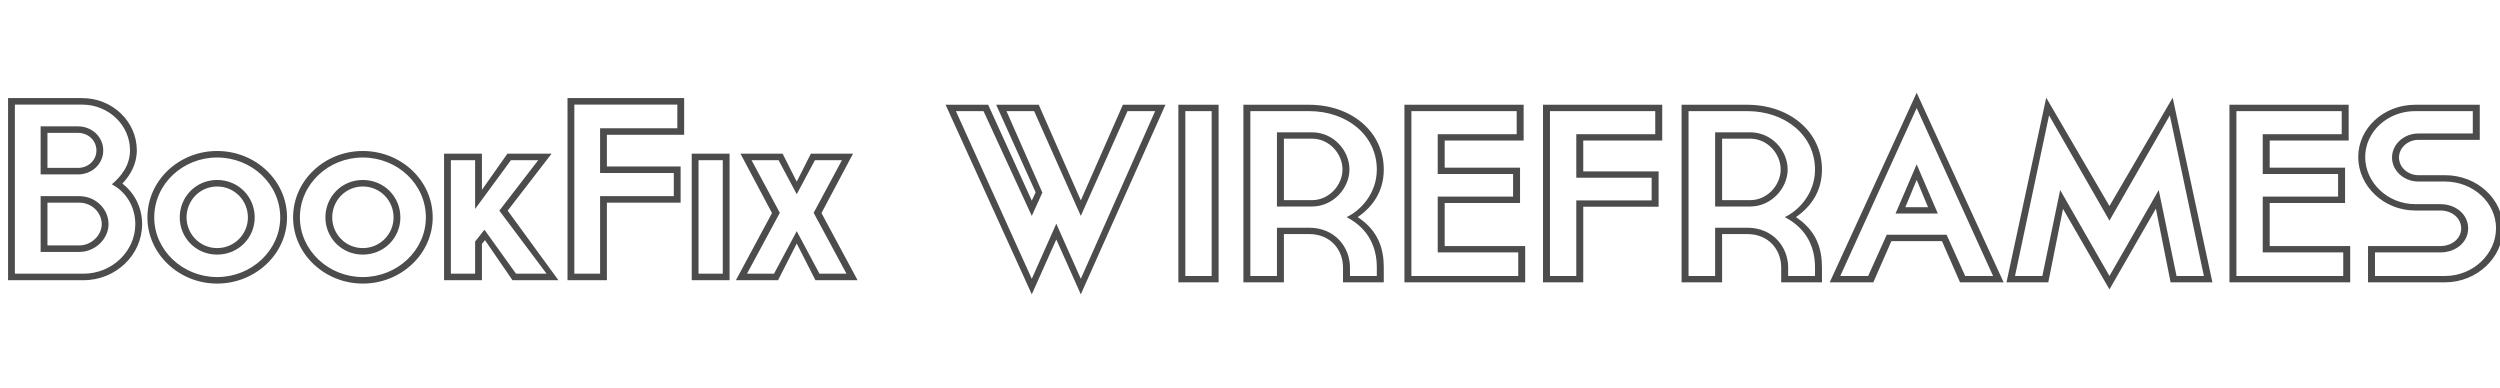
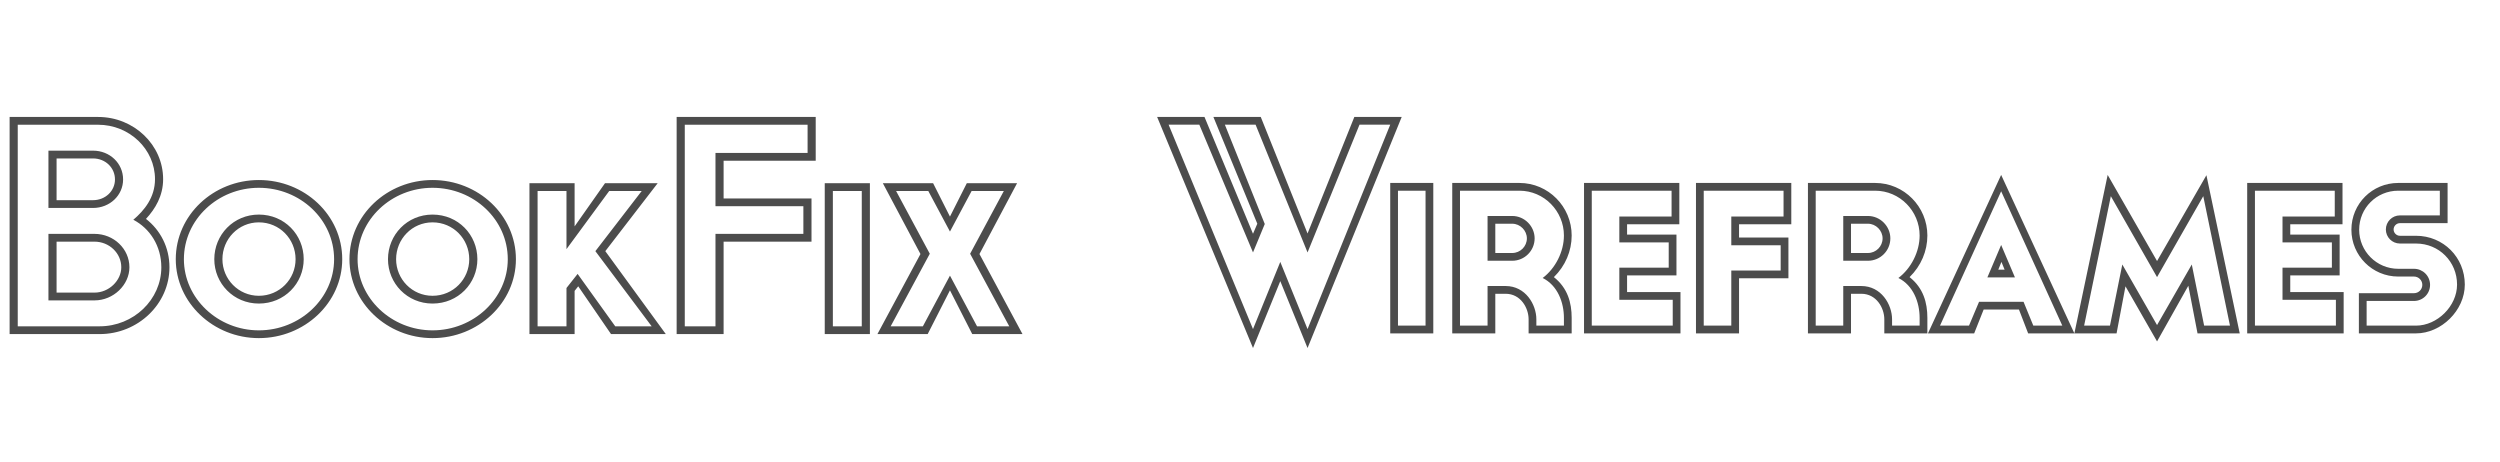
- <svg xmlns="http://www.w3.org/2000/svg" width="310px" height="48px" viewBox="0 0 310 48" version="1.1">
+ <svg xmlns="http://www.w3.org/2000/svg" width="260px" height="48px" viewBox="0 0 260 48" version="1.1">
  <defs />
  <g id="Page-1" stroke="none" stroke-width="1" fill="none" fill-rule="evenodd">
    <g id="bookit_outline" fill="#4C4C4C">
-       <path d="M9.828,31.241 L5.038,31.241 L5.038,24.323 L9.828,24.323 C11.831,24.323 13.459,25.88 13.459,27.797 C13.459,29.624 11.8,31.241 9.828,31.241 Z M5.038,15.668 L9.671,15.668 C11.424,15.668 12.802,16.986 12.802,18.663 C12.802,20.31 11.424,21.628 9.671,21.628 L5.038,21.628 L5.038,15.668 Z M13.866,22.856 C14.993,21.897 16.12,20.55 16.12,18.633 C16.12,15.518 13.459,12.973 10.204,12.973 L1.845,12.973 L1.845,33.936 L10.36,33.936 C13.898,33.936 16.778,31.151 16.778,27.797 C16.778,25.581 15.588,23.754 13.866,22.856 Z M16.965,18.633 C16.965,20.37 16.151,21.718 15.181,22.766 C16.684,23.934 17.623,25.731 17.623,27.797 C17.623,31.6 14.367,34.745 10.36,34.745 L1,34.745 L1,12.164 L10.204,12.164 C13.929,12.164 16.965,15.069 16.965,18.633 Z M5.884,30.432 L9.828,30.432 C11.331,30.432 12.614,29.175 12.614,27.797 C12.614,26.33 11.362,25.132 9.828,25.132 L5.884,25.132 L5.884,30.432 Z M9.671,16.477 L5.884,16.477 L5.884,20.819 L9.671,20.819 C10.955,20.819 11.957,19.861 11.957,18.663 C11.957,17.435 10.955,16.477 9.671,16.477 Z M26.92,31.57 C24.291,31.57 22.287,29.474 22.287,26.958 C22.287,24.413 24.291,22.316 26.92,22.316 C29.581,22.316 31.585,24.413 31.585,26.958 C31.585,29.474 29.581,31.57 26.92,31.57 Z M26.92,34.356 C31.209,34.356 34.747,31.031 34.747,26.958 C34.747,22.826 31.209,19.531 26.92,19.531 C22.663,19.531 19.125,22.826 19.125,26.958 C19.125,31.031 22.663,34.356 26.92,34.356 Z M26.92,35.164 C22.193,35.164 18.28,31.481 18.28,26.958 C18.28,22.376 22.193,18.723 26.92,18.723 C31.679,18.723 35.592,22.376 35.592,26.958 C35.592,31.481 31.679,35.164 26.92,35.164 Z M26.92,30.762 C29.08,30.762 30.74,29.025 30.74,26.958 C30.74,24.862 29.08,23.125 26.92,23.125 C24.792,23.125 23.132,24.862 23.132,26.958 C23.132,29.025 24.792,30.762 26.92,30.762 Z M44.983,31.57 C42.354,31.57 40.35,29.474 40.35,26.958 C40.35,24.413 42.354,22.316 44.983,22.316 C47.644,22.316 49.648,24.413 49.648,26.958 C49.648,29.474 47.644,31.57 44.983,31.57 Z M44.983,34.356 C49.272,34.356 52.809,31.031 52.809,26.958 C52.809,22.826 49.272,19.531 44.983,19.531 C40.726,19.531 37.188,22.826 37.188,26.958 C37.188,31.031 40.726,34.356 44.983,34.356 Z M44.983,35.164 C40.256,35.164 36.343,31.481 36.343,26.958 C36.343,22.376 40.256,18.723 44.983,18.723 C49.741,18.723 53.655,22.376 53.655,26.958 C53.655,31.481 49.741,35.164 44.983,35.164 Z M44.983,30.762 C47.143,30.762 48.802,29.025 48.802,26.958 C48.802,24.862 47.143,23.125 44.983,23.125 C42.854,23.125 41.195,24.862 41.195,26.958 C41.195,29.025 42.854,30.762 44.983,30.762 Z M55.909,19.861 L55.909,33.936 L58.914,33.936 L58.914,29.953 L60.072,28.486 L63.985,33.936 L67.773,33.936 L61.919,26.12 L66.74,19.861 L63.359,19.861 L58.914,25.91 L58.914,19.861 L55.909,19.861 Z M55.063,34.745 L55.063,19.052 L59.759,19.052 L59.759,23.544 L62.921,19.052 L68.399,19.052 L62.952,26.12 L69.244,34.745 L63.547,34.745 L60.135,29.774 L59.759,30.253 L59.759,34.745 L55.063,34.745 Z M71.217,12.973 L71.217,33.936 L74.41,33.936 L74.41,24.323 L83.551,24.323 L83.551,21.448 L74.41,21.448 L74.41,15.908 L83.989,15.908 L83.989,12.973 L71.217,12.973 Z M70.371,34.745 L70.371,12.164 L84.834,12.164 L84.834,16.716 L75.255,16.716 L75.255,20.639 L84.396,20.639 L84.396,25.132 L75.255,25.132 L75.255,34.745 L70.371,34.745 Z M86.618,19.861 L86.618,33.936 L89.624,33.936 L89.624,19.861 L86.618,19.861 Z M85.773,34.745 L85.773,19.052 L90.469,19.052 L90.469,34.745 L85.773,34.745 Z M98.796,28.665 L101.613,33.936 L104.963,33.936 L100.893,26.389 L104.4,19.861 L101.05,19.861 L98.796,24.083 L96.542,19.861 L93.192,19.861 L96.699,26.389 L92.629,33.936 L95.979,33.936 L98.796,28.665 Z M101.113,34.745 L98.796,30.193 L96.479,34.745 L91.252,34.745 L95.728,26.419 L91.815,19.052 L97.043,19.052 L98.796,22.526 L100.549,19.052 L105.777,19.052 L101.864,26.419 L106.34,34.745 L101.113,34.745 Z M134.021,34.572 L143.237,13.778 L139.813,13.778 L134.021,26.775 L128.229,13.778 L124.805,13.778 L129.253,23.883 L127.941,26.775 L121.957,13.778 L118.533,13.778 L127.941,34.572 L130.981,27.738 L134.021,34.572 Z M144.517,12.989 L134.021,36.5 L130.981,29.695 L127.941,36.5 L117.253,12.989 L122.533,12.989 L127.941,24.876 L128.421,23.854 L123.525,12.989 L128.805,12.989 L134.021,24.847 L139.237,12.989 L144.517,12.989 Z M146.981,13.778 L146.981,34.222 L150.245,34.222 L150.245,13.778 L146.981,13.778 Z M146.117,35.011 L146.117,12.989 L151.109,12.989 L151.109,35.011 L146.117,35.011 Z M167.333,21.021 C167.333,23.299 165.349,25.606 162.693,25.606 L158.341,25.606 L158.341,16.407 L162.693,16.407 C165.349,16.407 167.333,18.655 167.333,21.021 Z M166.981,26.921 C168.773,26.074 170.725,23.942 170.725,21.021 C170.725,16.815 167.077,13.778 162.309,13.778 L155.045,13.778 L155.045,34.222 L158.341,34.222 L158.341,28.235 L162.309,28.235 C165.573,28.235 167.397,30.688 167.397,33.171 L167.397,34.222 L170.725,34.222 L170.725,33.171 C170.725,30.717 169.765,28.381 166.981,26.921 Z M171.589,21.021 C171.589,23.796 170.149,25.694 168.357,26.921 C170.917,28.614 171.589,30.834 171.589,33.171 L171.589,35.011 L166.533,35.011 L166.533,33.171 C166.533,31.009 165.029,29.023 162.309,29.023 L159.205,29.023 L159.205,35.011 L154.181,35.011 L154.181,12.989 L162.309,12.989 C167.589,12.989 171.589,16.348 171.589,21.021 Z M166.469,21.021 C166.469,19.064 164.837,17.195 162.693,17.195 L159.205,17.195 L159.205,24.818 L162.693,24.818 C164.837,24.818 166.469,22.919 166.469,21.021 Z M175.013,13.778 L175.013,34.222 L188.261,34.222 L188.261,31.301 L178.277,31.301 L178.277,24.38 L187.621,24.38 L187.621,21.576 L178.277,21.576 L178.277,16.64 L188.069,16.64 L188.069,13.778 L175.013,13.778 Z M174.149,35.011 L174.149,12.989 L188.932,12.989 L188.932,17.429 L179.141,17.429 L179.141,20.787 L188.485,20.787 L188.485,25.168 L179.141,25.168 L179.141,30.513 L189.124,30.513 L189.124,35.011 L174.149,35.011 Z M192.196,13.778 L192.196,34.222 L195.46,34.222 L195.46,24.847 L204.804,24.847 L204.804,22.043 L195.46,22.043 L195.46,16.64 L205.252,16.64 L205.252,13.778 L192.196,13.778 Z M191.332,35.011 L191.332,12.989 L206.116,12.989 L206.116,17.429 L196.324,17.429 L196.324,21.255 L205.668,21.255 L205.668,25.636 L196.324,25.636 L196.324,35.011 L191.332,35.011 Z M221.668,21.021 C221.668,23.299 219.684,25.606 217.028,25.606 L212.676,25.606 L212.676,16.407 L217.028,16.407 C219.684,16.407 221.668,18.655 221.668,21.021 Z M221.316,26.921 C223.108,26.074 225.06,23.942 225.06,21.021 C225.06,16.815 221.412,13.778 216.644,13.778 L209.38,13.778 L209.38,34.222 L212.676,34.222 L212.676,28.235 L216.644,28.235 C219.908,28.235 221.732,30.688 221.732,33.171 L221.732,34.222 L225.06,34.222 L225.06,33.171 C225.06,30.717 224.1,28.381 221.316,26.921 Z M225.924,21.021 C225.924,23.796 224.484,25.694 222.692,26.921 C225.252,28.614 225.924,30.834 225.924,33.171 L225.924,35.011 L220.868,35.011 L220.868,33.171 C220.868,31.009 219.364,29.023 216.644,29.023 L213.54,29.023 L213.54,35.011 L208.516,35.011 L208.516,12.989 L216.644,12.989 C221.924,12.989 225.924,16.348 225.924,21.021 Z M220.804,21.021 C220.804,19.064 219.172,17.195 217.028,17.195 L213.54,17.195 L213.54,24.818 L217.028,24.818 C219.172,24.818 220.804,22.919 220.804,21.021 Z M237.668,20.379 L240.292,26.482 L235.044,26.482 L237.668,20.379 Z M233.956,29.111 L241.38,29.111 L243.684,34.222 L247.14,34.222 L237.668,13.398 L228.196,34.222 L231.652,34.222 L233.956,29.111 Z M240.804,29.9 L234.532,29.9 L232.292,35.011 L226.884,35.011 L237.668,11.5 L248.452,35.011 L243.044,35.011 L240.804,29.9 Z M239.076,25.694 L237.668,22.306 L236.26,25.694 L239.076,25.694 Z M261.572,27.359 L254.084,14.304 L249.86,34.222 L253.252,34.222 L255.46,23.562 L261.572,34.222 L267.683,23.562 L269.891,34.222 L273.283,34.222 L269.059,14.304 L261.572,27.359 Z M253.732,12.113 L261.572,25.548 L269.411,12.113 L274.339,35.011 L269.155,35.011 L267.331,25.869 L261.572,35.887 L255.812,25.898 L253.988,35.011 L248.804,35.011 L253.732,12.113 Z M277.315,13.778 L277.315,34.222 L290.563,34.222 L290.563,31.301 L280.579,31.301 L280.579,24.38 L289.923,24.38 L289.923,21.576 L280.579,21.576 L280.579,16.64 L290.371,16.64 L290.371,13.778 L277.315,13.778 Z M276.451,35.011 L276.451,12.989 L291.235,12.989 L291.235,17.429 L281.443,17.429 L281.443,20.787 L290.787,20.787 L290.787,25.168 L281.443,25.168 L281.443,30.513 L291.427,30.513 L291.427,35.011 L276.451,35.011 Z M303.171,22.511 L299.875,22.511 C298.083,22.511 296.611,21.167 296.611,19.532 C296.611,17.896 298.083,16.553 299.875,16.553 L306.627,16.553 L306.627,13.778 L299.491,13.778 C296.035,13.778 293.283,16.348 293.283,19.473 C293.283,22.598 296.035,25.314 299.491,25.314 L302.595,25.314 C304.515,25.314 306.051,26.57 306.051,28.322 C306.051,30.046 304.515,31.301 302.595,31.301 L294.499,31.301 L294.499,34.222 L303.171,34.222 C306.659,34.222 309.507,31.506 309.507,28.293 C309.507,25.139 306.691,22.511 303.171,22.511 Z M299.875,21.722 L303.171,21.722 C307.171,21.722 310.371,24.701 310.371,28.293 C310.371,31.944 307.139,35.011 303.171,35.011 L293.635,35.011 L293.635,30.513 L302.595,30.513 C304.035,30.513 305.187,29.578 305.187,28.322 C305.187,27.037 304.035,26.103 302.595,26.103 L299.491,26.103 C295.555,26.103 292.419,23.036 292.419,19.473 C292.419,15.91 295.555,12.989 299.491,12.989 L307.491,12.989 L307.491,17.341 L299.875,17.341 C298.563,17.341 297.475,18.334 297.475,19.532 C297.475,20.729 298.563,21.722 299.875,21.722 Z" id="BookFix-WIREFRAMES" />
+       <path d="M9.828,31.241 L5.038,31.241 L5.038,24.323 L9.828,24.323 C11.831,24.323 13.459,25.88 13.459,27.797 C13.459,29.624 11.8,31.241 9.828,31.241 Z M5.038,15.668 L9.671,15.668 C11.424,15.668 12.802,16.986 12.802,18.663 C12.802,20.31 11.424,21.628 9.671,21.628 L5.038,21.628 L5.038,15.668 Z M13.866,22.856 C14.993,21.897 16.12,20.55 16.12,18.633 C16.12,15.518 13.459,12.973 10.204,12.973 L1.845,12.973 L1.845,33.936 L10.36,33.936 C13.898,33.936 16.778,31.151 16.778,27.797 C16.778,25.581 15.588,23.754 13.866,22.856 Z M16.965,18.633 C16.965,20.37 16.151,21.718 15.181,22.766 C16.684,23.934 17.623,25.731 17.623,27.797 C17.623,31.6 14.367,34.745 10.36,34.745 L1,34.745 L1,12.164 L10.204,12.164 C13.929,12.164 16.965,15.069 16.965,18.633 Z M5.884,30.432 L9.828,30.432 C11.331,30.432 12.614,29.175 12.614,27.797 C12.614,26.33 11.362,25.132 9.828,25.132 L5.884,25.132 L5.884,30.432 Z M9.671,16.477 L5.884,16.477 L5.884,20.819 L9.671,20.819 C10.955,20.819 11.957,19.861 11.957,18.663 C11.957,17.435 10.955,16.477 9.671,16.477 Z M26.92,31.57 C24.291,31.57 22.287,29.474 22.287,26.958 C22.287,24.413 24.291,22.316 26.92,22.316 C29.581,22.316 31.585,24.413 31.585,26.958 C31.585,29.474 29.581,31.57 26.92,31.57 Z M26.92,34.356 C31.209,34.356 34.747,31.031 34.747,26.958 C34.747,22.826 31.209,19.531 26.92,19.531 C22.663,19.531 19.125,22.826 19.125,26.958 C19.125,31.031 22.663,34.356 26.92,34.356 Z M26.92,35.164 C22.193,35.164 18.28,31.481 18.28,26.958 C18.28,22.376 22.193,18.723 26.92,18.723 C31.679,18.723 35.592,22.376 35.592,26.958 C35.592,31.481 31.679,35.164 26.92,35.164 Z M26.92,30.762 C29.08,30.762 30.74,29.025 30.74,26.958 C30.74,24.862 29.08,23.125 26.92,23.125 C24.792,23.125 23.132,24.862 23.132,26.958 C23.132,29.025 24.792,30.762 26.92,30.762 Z M44.983,31.57 C42.354,31.57 40.35,29.474 40.35,26.958 C40.35,24.413 42.354,22.316 44.983,22.316 C47.644,22.316 49.648,24.413 49.648,26.958 C49.648,29.474 47.644,31.57 44.983,31.57 Z M44.983,34.356 C49.272,34.356 52.809,31.031 52.809,26.958 C52.809,22.826 49.272,19.531 44.983,19.531 C40.726,19.531 37.188,22.826 37.188,26.958 C37.188,31.031 40.726,34.356 44.983,34.356 Z M44.983,35.164 C40.256,35.164 36.343,31.481 36.343,26.958 C36.343,22.376 40.256,18.723 44.983,18.723 C49.741,18.723 53.655,22.376 53.655,26.958 C53.655,31.481 49.741,35.164 44.983,35.164 Z M44.983,30.762 C47.143,30.762 48.802,29.025 48.802,26.958 C48.802,24.862 47.143,23.125 44.983,23.125 C42.854,23.125 41.195,24.862 41.195,26.958 C41.195,29.025 42.854,30.762 44.983,30.762 Z M55.909,19.861 L55.909,33.936 L58.914,33.936 L58.914,29.953 L60.072,28.486 L63.985,33.936 L67.773,33.936 L61.919,26.12 L66.74,19.861 L63.359,19.861 L58.914,25.91 L58.914,19.861 L55.909,19.861 Z M55.063,34.745 L55.063,19.052 L59.759,19.052 L59.759,23.544 L62.921,19.052 L68.399,19.052 L62.952,26.12 L69.244,34.745 L63.547,34.745 L60.135,29.774 L59.759,30.253 L59.759,34.745 L55.063,34.745 Z M71.217,12.973 L71.217,33.936 L74.41,33.936 L74.41,24.323 L83.551,24.323 L83.551,21.448 L74.41,21.448 L74.41,15.908 L83.989,15.908 L83.989,12.973 L71.217,12.973 Z M70.371,34.745 L70.371,12.164 L84.834,12.164 L84.834,16.716 L75.255,16.716 L75.255,20.639 L84.396,20.639 L84.396,25.132 L75.255,25.132 L75.255,34.745 L70.371,34.745 Z M86.618,19.861 L86.618,33.936 L89.624,33.936 L89.624,19.861 L86.618,19.861 Z M85.773,34.745 L85.773,19.052 L90.469,19.052 L90.469,34.745 L85.773,34.745 Z M98.796,28.665 L101.613,33.936 L104.963,33.936 L100.893,26.389 L104.4,19.861 L101.05,19.861 L98.796,24.083 L96.542,19.861 L93.192,19.861 L96.699,26.389 L92.629,33.936 L95.979,33.936 L98.796,28.665 Z M101.113,34.745 L98.796,30.193 L96.479,34.745 L91.252,34.745 L95.728,26.419 L91.815,19.052 L97.043,19.052 L98.796,22.526 L100.549,19.052 L105.777,19.052 L101.864,26.419 L106.34,34.745 L101.113,34.745 Z" id="BookFix-WIREFRAMES" />
+       <path d="M135.985,34.225 L144.584,12.966 L141.389,12.966 L135.985,26.253 L130.581,12.966 L127.386,12.966 L131.536,23.297 L130.312,26.253 L124.729,12.966 L121.534,12.966 L130.312,34.225 L133.149,27.238 L135.985,34.225 Z M145.778,12.16 L135.985,36.195 L133.149,29.238 L130.312,36.195 L120.34,12.16 L125.266,12.16 L130.312,24.312 L130.76,23.267 L126.192,12.16 L131.118,12.16 L135.985,24.282 L140.852,12.16 L145.778,12.16 Z M145.39,19.833 L145.39,33.866 L148.257,33.866 L148.257,19.833 L145.39,19.833 Z M144.584,34.672 L144.584,19.027 L149.063,19.027 L149.063,34.672 L144.584,34.672 Z M159.602,24.79 C159.602,26.074 158.557,27.119 157.273,27.119 L154.706,27.119 L154.706,22.461 L157.273,22.461 C158.557,22.461 159.602,23.536 159.602,24.79 Z M154.706,29.746 L156.587,29.746 C158.647,29.746 159.781,31.657 159.781,33.209 L159.781,33.866 L162.648,33.866 L162.648,33.06 C162.648,31.448 161.991,29.686 160.438,28.91 C161.752,27.925 162.648,26.193 162.648,24.491 C162.648,21.953 160.588,19.833 158.02,19.833 L151.839,19.833 L151.839,33.866 L154.706,33.866 L154.706,29.746 Z M156.587,30.552 L155.512,30.552 L155.512,34.672 L151.033,34.672 L151.033,19.027 L158.02,19.027 C161.035,19.027 163.454,21.505 163.454,24.491 C163.454,26.103 162.797,27.656 161.603,28.82 C163.036,29.955 163.454,31.478 163.454,33.06 L163.454,34.672 L158.975,34.672 L158.975,33.209 C158.975,32.015 158.139,30.552 156.587,30.552 Z M158.796,24.79 C158.796,23.983 158.109,23.267 157.273,23.267 L155.512,23.267 L155.512,26.312 L157.273,26.312 C158.109,26.312 158.796,25.626 158.796,24.79 Z M165.544,19.833 L165.544,33.866 L173.964,33.866 L173.964,31.179 L168.41,31.179 L168.41,27.835 L173.546,27.835 L173.546,25.208 L168.41,25.208 L168.41,22.52 L173.844,22.52 L173.844,19.833 L165.544,19.833 Z M164.738,34.672 L164.738,19.027 L174.65,19.027 L174.65,23.327 L169.216,23.327 L169.216,24.401 L174.352,24.401 L174.352,28.641 L169.216,28.641 L169.216,30.373 L174.77,30.373 L174.77,34.672 L164.738,34.672 Z M177.188,19.833 L177.188,33.866 L180.055,33.866 L180.055,28.134 L185.19,28.134 L185.19,25.506 L180.055,25.506 L180.055,22.52 L185.489,22.52 L185.489,19.833 L177.188,19.833 Z M176.382,34.672 L176.382,19.027 L186.295,19.027 L186.295,23.327 L180.861,23.327 L180.861,24.7 L185.996,24.7 L185.996,28.94 L180.861,28.94 L180.861,34.672 L176.382,34.672 Z M196.596,24.79 C196.596,26.074 195.551,27.119 194.267,27.119 L191.699,27.119 L191.699,22.461 L194.267,22.461 C195.551,22.461 196.596,23.536 196.596,24.79 Z M191.699,29.746 L193.58,29.746 C195.64,29.746 196.775,31.657 196.775,33.209 L196.775,33.866 L199.641,33.866 L199.641,33.06 C199.641,31.448 198.984,29.686 197.432,28.91 C198.745,27.925 199.641,26.193 199.641,24.491 C199.641,21.953 197.581,19.833 195.013,19.833 L188.833,19.833 L188.833,33.866 L191.699,33.866 L191.699,29.746 Z M193.58,30.552 L192.505,30.552 L192.505,34.672 L188.026,34.672 L188.026,19.027 L195.013,19.027 C198.029,19.027 200.447,21.505 200.447,24.491 C200.447,26.103 199.79,27.656 198.596,28.82 C200.029,29.955 200.447,31.478 200.447,33.06 L200.447,34.672 L195.969,34.672 L195.969,33.209 C195.969,32.015 195.133,30.552 193.58,30.552 Z M195.789,24.79 C195.789,23.983 195.103,23.267 194.267,23.267 L192.505,23.267 L192.505,26.312 L194.267,26.312 C195.103,26.312 195.789,25.626 195.789,24.79 Z M208.12,25.476 L209.554,28.85 L206.687,28.85 L208.12,25.476 Z M205.821,31.388 L210.449,31.388 L211.464,33.866 L214.48,33.866 L208.12,19.893 L201.761,33.866 L204.776,33.866 L205.821,31.388 Z M209.972,32.194 L206.299,32.194 L205.314,34.672 L200.507,34.672 L208.12,18.191 L215.734,34.672 L210.927,34.672 L209.972,32.194 Z M208.479,28.044 L208.15,27.238 L207.822,28.044 L208.479,28.044 Z M224.333,33.807 L227.946,27.507 L229.23,33.866 L231.917,33.866 L229.14,20.401 L224.333,28.82 L219.526,20.401 L216.749,33.866 L219.436,33.866 L220.72,27.507 L224.333,33.807 Z M227.587,29.716 L224.333,35.508 L221.049,29.776 L220.123,34.672 L215.734,34.672 L219.198,18.191 L224.333,27.148 L229.468,18.221 L232.932,34.672 L228.543,34.672 L227.587,29.716 Z M234.514,19.833 L234.514,33.866 L242.934,33.866 L242.934,31.179 L237.381,31.179 L237.381,27.835 L242.516,27.835 L242.516,25.208 L237.381,25.208 L237.381,22.52 L242.815,22.52 L242.815,19.833 L234.514,19.833 Z M233.708,34.672 L233.708,19.027 L243.621,19.027 L243.621,23.327 L238.187,23.327 L238.187,24.401 L243.322,24.401 L243.322,28.641 L238.187,28.641 L238.187,30.373 L243.74,30.373 L243.74,34.672 L233.708,34.672 Z M251.264,25.327 L249.592,25.327 C248.786,25.327 248.129,24.67 248.129,23.864 C248.129,23.058 248.786,22.401 249.592,22.401 L253.742,22.401 L253.742,19.833 L249.413,19.833 C247.174,19.833 245.353,21.625 245.353,23.894 C245.353,26.133 247.174,27.955 249.413,27.955 L251.055,27.955 C251.981,27.955 252.727,28.701 252.727,29.627 C252.727,30.552 251.981,31.299 251.055,31.299 L246.129,31.299 L246.129,33.866 L251.264,33.866 C253.474,33.866 255.534,31.836 255.534,29.597 C255.534,27.208 253.653,25.327 251.264,25.327 Z M249.592,24.521 L251.264,24.521 C254.101,24.521 256.34,26.76 256.34,29.597 C256.34,32.284 253.892,34.672 251.264,34.672 L245.323,34.672 L245.323,30.492 L251.055,30.492 C251.533,30.492 251.921,30.104 251.921,29.627 C251.921,29.149 251.533,28.761 251.055,28.761 L249.413,28.761 C246.726,28.761 244.546,26.581 244.546,23.894 C244.546,21.177 246.726,19.027 249.413,19.027 L254.549,19.027 L254.549,23.207 L249.592,23.207 C249.234,23.207 248.935,23.506 248.935,23.864 C248.935,24.222 249.234,24.521 249.592,24.521 Z" id="Wireframes" />
    </g>
  </g>
</svg>
